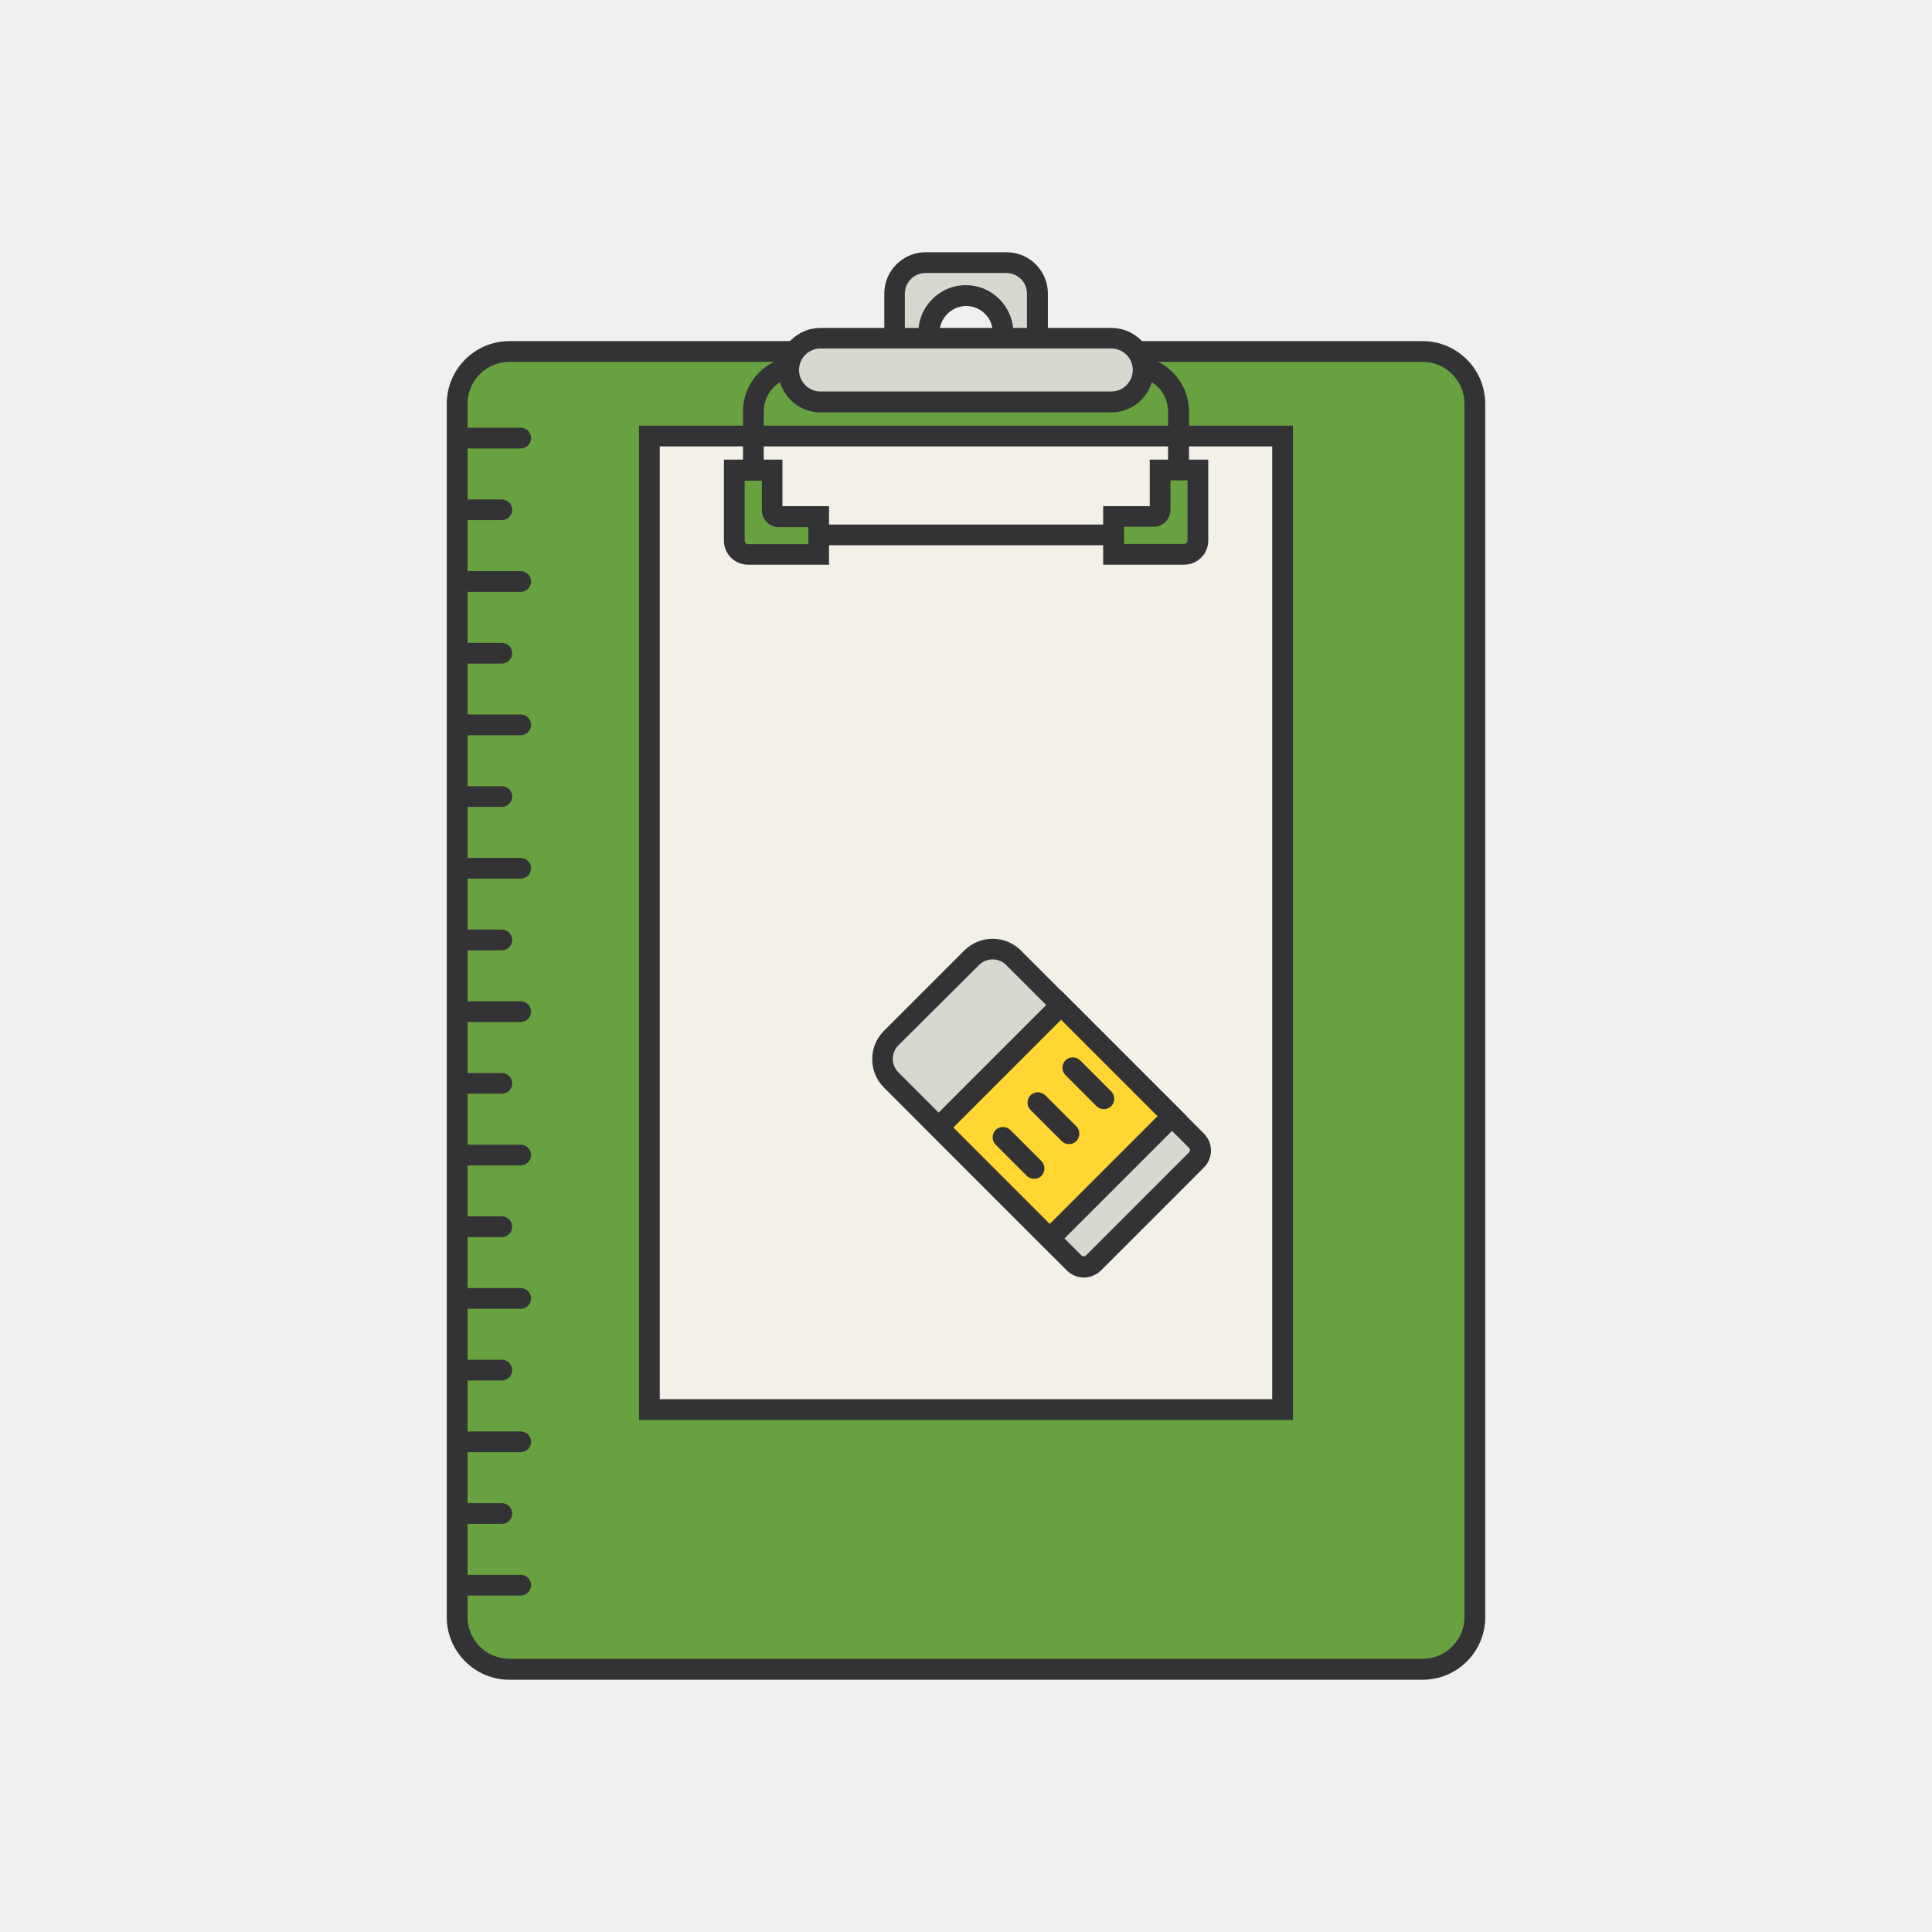
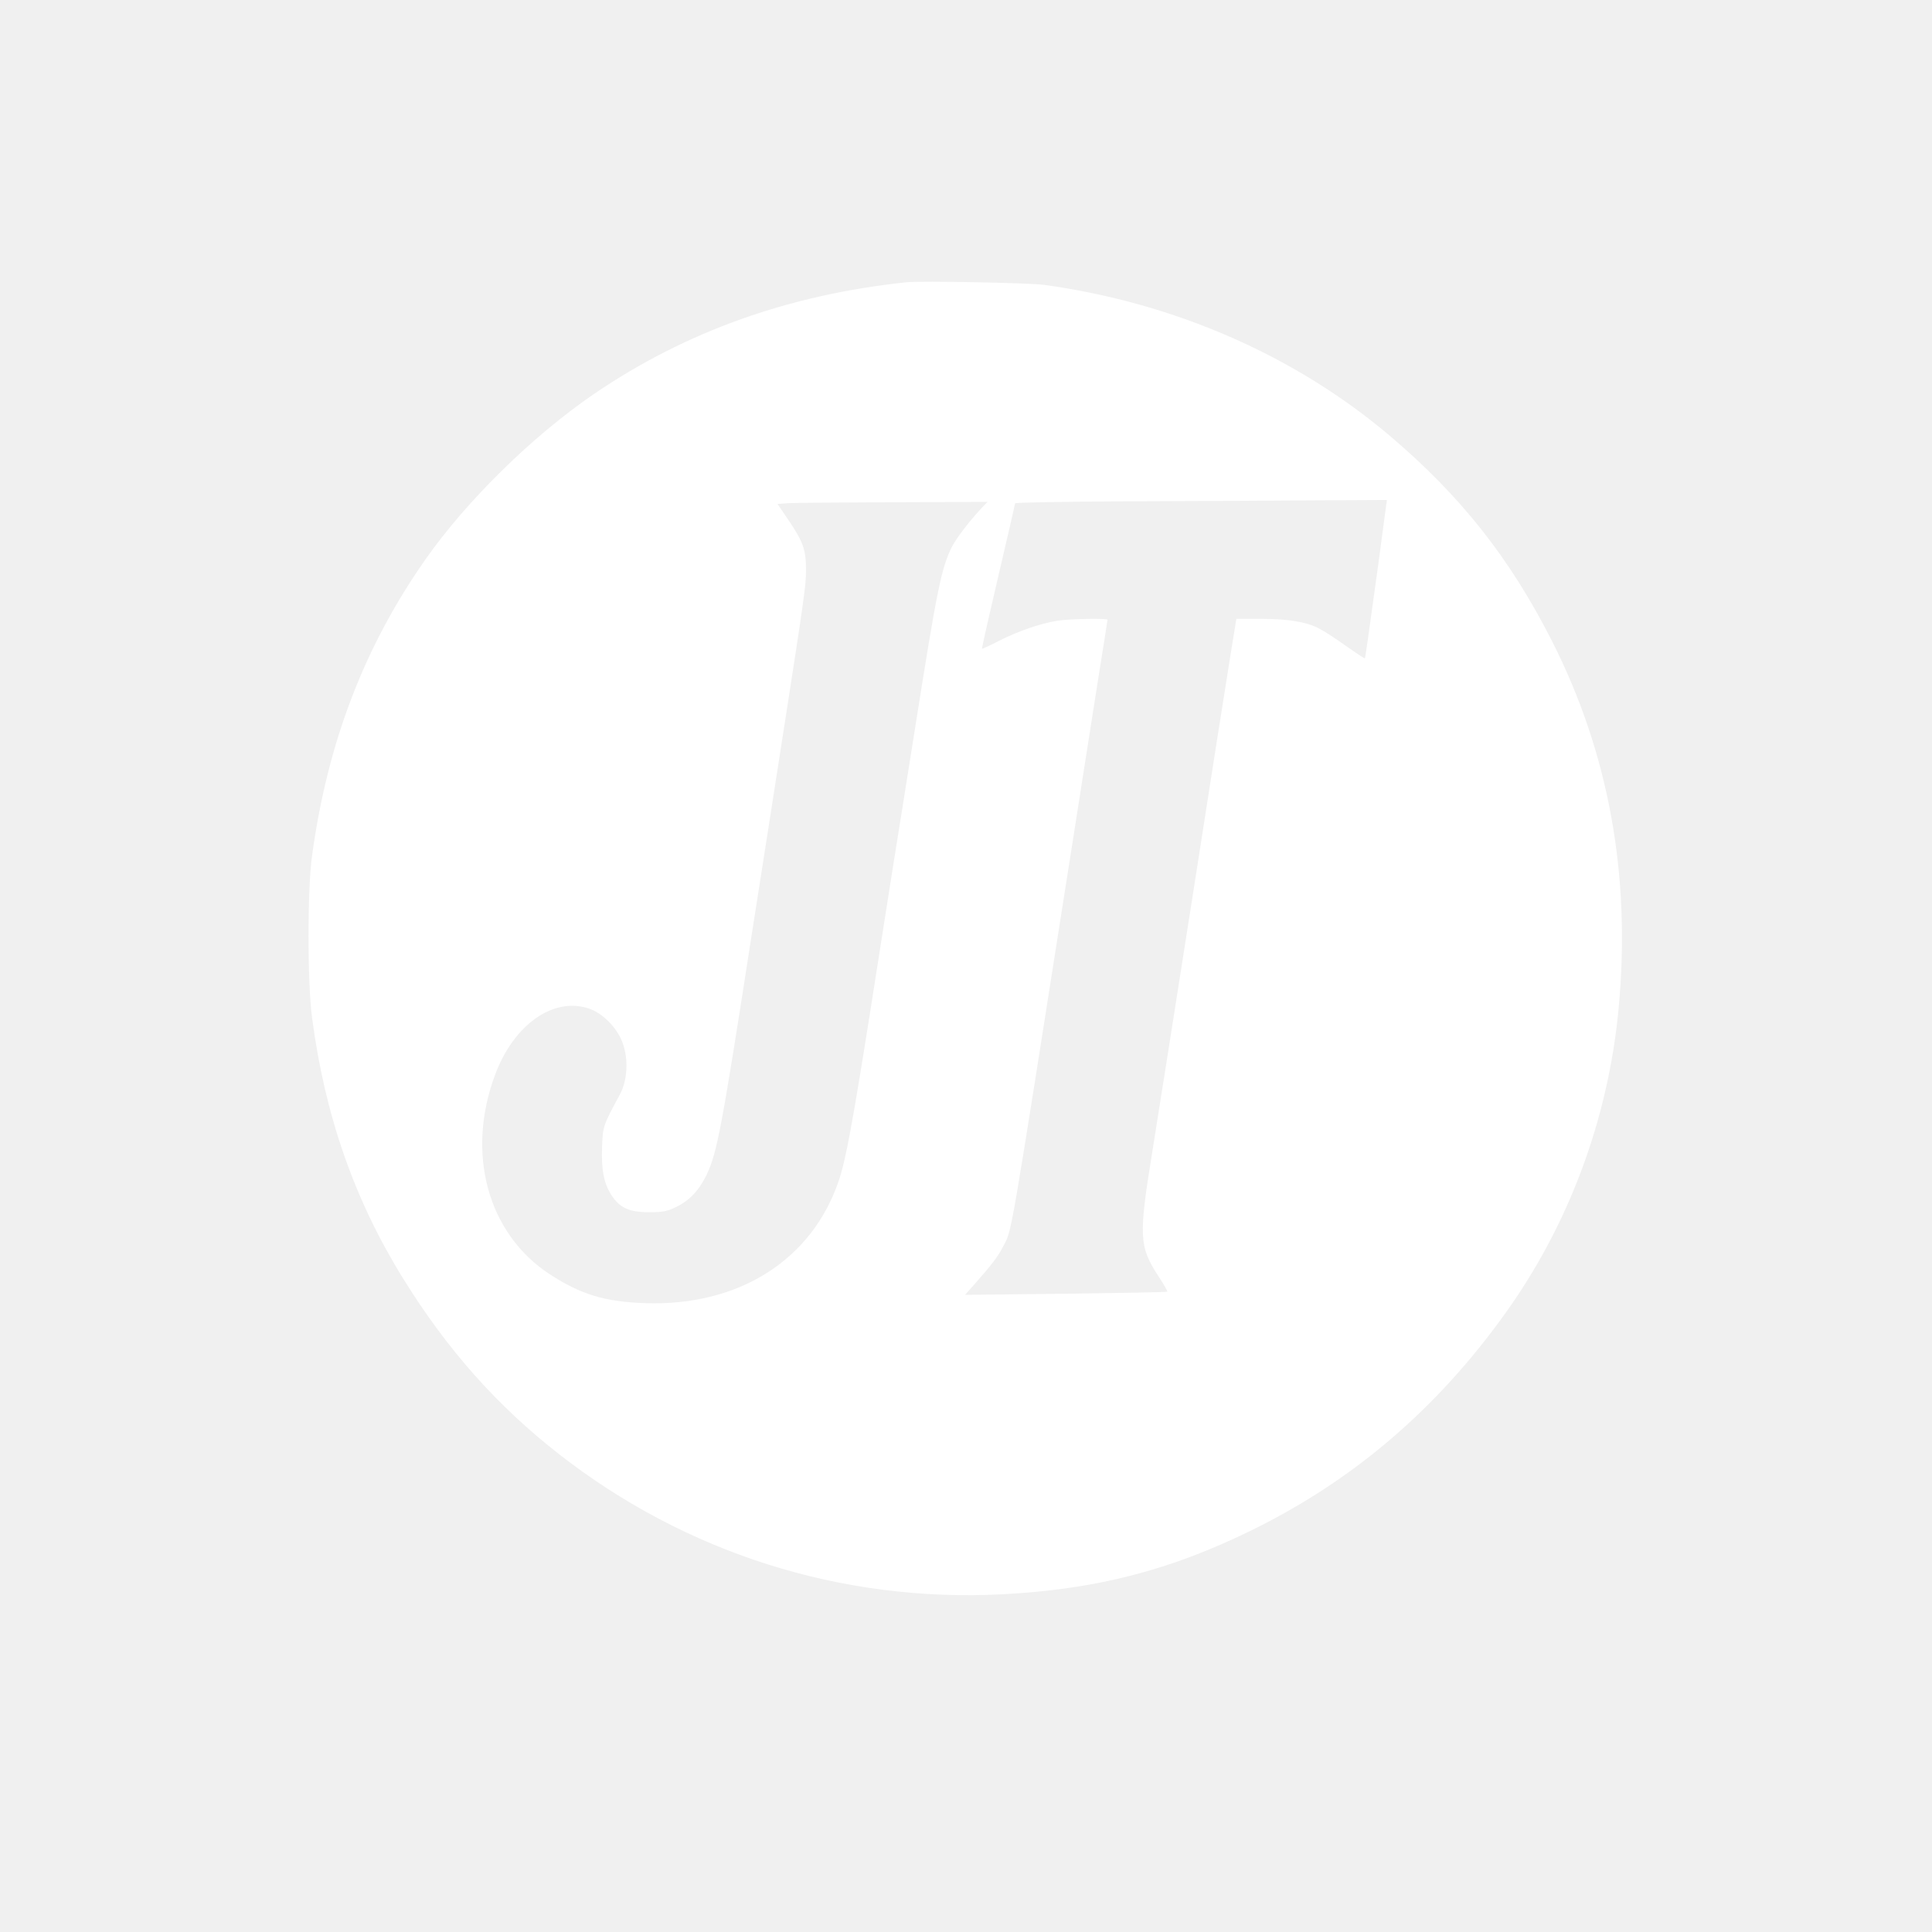
- <svg xmlns="http://www.w3.org/2000/svg" width="800px" height="800px" viewBox="0 0 1024 1024" class="icon" version="1.1">
-   <path d="M474.1 155.6v28.6H494c-1.4-3.2-2-6.8-1.4-10.6 1.2-8.8 8.4-15.8 17.2-16.8 11.8-1.3 21.8 7.9 21.8 19.5 0 2.8-0.6 5.5-1.6 7.9h19.9v-28.6c0-9.1-7.4-16.4-16.4-16.4h-42.9c-9.1 0-16.5 7.3-16.5 16.4z" fill="#D5D9CF" />
-   <path d="M555.4 189.7h-33.8l3.4-7.7c0.8-1.8 1.2-3.7 1.2-5.7 0-4-1.7-7.9-4.7-10.5-3-2.7-7-4-11-3.5-6.3 0.7-11.5 5.8-12.4 12-0.4 2.7 0 5.3 1 7.7l3.4 7.7h-33.8v-34.1c0-12.1 9.8-21.9 21.9-21.9h42.9c12.1 0 21.9 9.8 21.9 21.9v34.1z m-18.4-11h7.3v-23.1c0-6-4.9-10.9-10.9-10.9h-42.9c-6 0-10.9 4.9-10.9 10.9v23.1h7.3c-0.2-1.9-0.1-3.9 0.1-5.9 1.5-11.2 10.8-20.3 22.1-21.5 7.1-0.8 14.3 1.5 19.6 6.3 5.3 4.8 8.4 11.6 8.4 18.7 0 0.8 0 1.6-0.1 2.4z" fill="#333336" />
-   <path d="M754 884.8H270c-15.3 0-27.7-12.4-27.7-27.7V214c0-15.3 12.4-27.7 27.7-27.7h484c15.3 0 27.7 12.4 27.7 27.7v643c0.1 15.4-12.4 27.8-27.7 27.8z" fill="#68A240" />
-   <path d="M754 890.3H270c-18.3 0-33.2-14.9-33.2-33.2V214c0-18.3 14.9-33.2 33.2-33.2h484c18.3 0 33.2 14.9 33.2 33.2v643c0.1 18.4-14.8 33.3-33.2 33.3zM270 191.8c-12.3 0-22.2 10-22.2 22.2v643c0 12.3 10 22.2 22.2 22.2h484c12.3 0 22.2-10 22.2-22.2V214c0-12.3-10-22.2-22.2-22.2H270z" fill="#333336" />
-   <path d="M344.2 231.1h335.6v516H344.2z" fill="#F2F0E7" />
-   <path d="M685.3 752.6H338.7v-527h346.6v527z m-335.6-11h324.6v-505H349.7v505z" fill="#333336" />
-   <path d="M630.2 289H393.8v-70.9c0-16.1 13.1-29.3 29.3-29.3h177.8c16.1 0 29.3 13.1 29.3 29.3V289z m-225.4-11h214.3v-59.9c0-10.1-8.2-18.3-18.3-18.3H423.1c-10.1 0-18.3 8.2-18.3 18.3V278z" fill="#333336" />
-   <path d="M614.9 249.2v21.1c0 2-1.6 3.5-3.5 3.5h-21.1v20h37.4c4 0 7.3-3.3 7.3-7.3v-37.4h-20.1z" fill="#68A240" />
-   <path d="M627.6 299.3h-42.9v-31h24.7v-24.7h31v42.9c0 7.1-5.7 12.8-12.8 12.8z m-31.9-11h31.9c1 0 1.8-0.8 1.8-1.8v-31.9h-9v15.6c0 5-4.1 9-9 9h-15.6v9.1z" fill="#333336" />
-   <path d="M409.2 249.2v21.1c0 2 1.6 3.5 3.5 3.5h21.1v20h-37.4c-4 0-7.3-3.3-7.3-7.3v-37.4h20.1z" fill="#68A240" />
-   <path d="M439.4 299.3h-42.9c-7.1 0-12.8-5.7-12.8-12.8v-42.9h31v24.7h24.7v31z m-44.7-44.6v31.9c0 1 0.8 1.8 1.8 1.8h31.9v-9h-15.6c-5 0-9-4.1-9-9v-15.6h-9.1z" fill="#333336" />
-   <path d="M589.1 213.1H434.9c-9.4 0-16.9-7.6-16.9-16.9 0-9.4 7.6-16.9 16.9-16.9H589c9.4 0 16.9 7.6 16.9 16.9 0.1 9.3-7.5 16.9-16.8 16.9z" fill="#D5D9CF" />
-   <path d="M589.1 218.6H434.9c-12.4 0-22.4-10.1-22.4-22.4s10.1-22.4 22.4-22.4H589c12.4 0 22.4 10.1 22.4 22.4s-10 22.4-22.3 22.4z m-154.2-33.9c-6.3 0-11.4 5.1-11.4 11.4s5.1 11.4 11.4 11.4H589c6.3 0 11.4-5.1 11.4-11.4s-5.1-11.4-11.4-11.4H434.9zM276 237.7h-31.8c-3 0-5.5-2.5-5.5-5.5s2.5-5.5 5.5-5.5H276c3 0 5.5 2.5 5.5 5.5s-2.5 5.5-5.5 5.5zM266 275.7h-21.8c-3 0-5.5-2.5-5.5-5.5s2.5-5.5 5.5-5.5H266c3 0 5.5 2.5 5.5 5.5s-2.5 5.5-5.5 5.5zM276 313.7h-31.8c-3 0-5.5-2.5-5.5-5.5s2.5-5.5 5.5-5.5H276c3 0 5.5 2.5 5.5 5.5s-2.5 5.5-5.5 5.5zM266 351.7h-21.8c-3 0-5.5-2.5-5.5-5.5s2.5-5.5 5.5-5.5H266c3 0 5.5 2.5 5.5 5.5s-2.5 5.5-5.5 5.5zM276 389.7h-31.8c-3 0-5.5-2.5-5.5-5.5s2.5-5.5 5.5-5.5H276c3 0 5.5 2.5 5.5 5.5s-2.5 5.5-5.5 5.5zM266 427.7h-21.8c-3 0-5.5-2.5-5.5-5.5s2.5-5.5 5.5-5.5H266c3 0 5.5 2.5 5.5 5.5s-2.5 5.5-5.5 5.5zM276 465.7h-31.8c-3 0-5.5-2.5-5.5-5.5s2.5-5.5 5.5-5.5H276c3 0 5.5 2.5 5.5 5.5s-2.5 5.5-5.5 5.5zM266 503.7h-21.8c-3 0-5.5-2.5-5.5-5.5s2.5-5.5 5.5-5.5H266c3 0 5.5 2.5 5.5 5.5s-2.5 5.5-5.5 5.5zM276 541.7h-31.8c-3 0-5.5-2.5-5.5-5.5s2.5-5.5 5.5-5.5H276c3 0 5.5 2.5 5.5 5.5s-2.5 5.5-5.5 5.5zM266 579.7h-21.8c-3 0-5.5-2.5-5.5-5.5s2.5-5.5 5.5-5.5H266c3 0 5.5 2.5 5.5 5.5s-2.5 5.5-5.5 5.5zM276 617.7h-31.8c-3 0-5.5-2.5-5.5-5.5s2.5-5.5 5.5-5.5H276c3 0 5.5 2.5 5.5 5.5s-2.5 5.5-5.5 5.5zM266 655.7h-21.8c-3 0-5.5-2.5-5.5-5.5s2.5-5.5 5.5-5.5H266c3 0 5.5 2.5 5.5 5.5s-2.5 5.5-5.5 5.5z" fill="#333336" />
-   <path d="M276 693.7h-31.8c-3 0-5.5-2.5-5.5-5.5s2.5-5.5 5.5-5.5H276c3 0 5.5 2.5 5.5 5.5s-2.5 5.5-5.5 5.5z" fill="#333336" />
-   <path d="M266 731.7h-21.8c-3 0-5.5-2.5-5.5-5.5s2.5-5.5 5.5-5.5H266c3 0 5.5 2.5 5.5 5.5s-2.5 5.5-5.5 5.5z" fill="#333336" />
-   <path d="M276 769.7h-31.8c-3 0-5.5-2.5-5.5-5.5s2.5-5.5 5.5-5.5H276c3 0 5.5 2.5 5.5 5.5s-2.5 5.5-5.5 5.5z" fill="#333336" />
-   <path d="M266 807.7h-21.8c-3 0-5.5-2.5-5.5-5.5s2.5-5.5 5.5-5.5H266c3 0 5.5 2.5 5.5 5.5s-2.5 5.5-5.5 5.5z" fill="#333336" />
-   <path d="M276 845.7h-31.8c-3 0-5.5-2.5-5.5-5.5s2.5-5.5 5.5-5.5H276c3 0 5.5 2.5 5.5 5.5s-2.5 5.5-5.5 5.5z" fill="#333336" />
-   <path d="M634.2 614.8l-54.6 54.6c-2.8 2.8-7.4 2.8-10.2 0l-97-97c-6.1-6.1-6.1-16.1 0-22.3l42.6-42.6c6.1-6.1 16.1-6.1 22.3 0l97 97c2.8 2.9 2.8 7.5-0.1 10.3z" fill="#D5D9CF" />
-   <path d="M574.5 677.1c-3.4 0-6.6-1.3-9-3.7l-97-97c-4-4-6.2-9.3-6.2-15s2.2-11 6.2-15l42.6-42.6c8.3-8.3 21.8-8.3 30 0l97 97c5 5 5 13 0 18l-54.6 54.6c-2.4 2.3-5.6 3.7-9 3.7z m-48.4-168.6c-2.6 0-5.2 1-7.2 3L476.2 554c-1.9 1.9-3 4.5-3 7.2s1.1 5.3 3 7.2l97 97c0.4 0.4 0.9 0.5 1.2 0.5 0.3 0 0.8-0.1 1.2-0.5l54.6-54.6c0.7-0.7 0.7-1.7 0-2.4l-97-97c-1.9-1.9-4.5-2.9-7.1-2.9z" fill="#333336" />
-   <path d="M497.511 597.634l64.842-64.84 58.9 58.9-64.84 64.842z" fill="#FFD632" />
-   <path d="M556.4 664.2l-66.7-66.7 72.6-72.6 66.7 66.7-72.6 72.6z m-51.1-66.6l51.1 51.1 57.1-57.1-51.1-51.1-57.1 57.1z" fill="#333336" />
-   <path d="M531.7 602.8l16.4 16.5" fill="#68A240" />
-   <path d="M548.1 624.8c-1.4 0-2.8-0.5-3.9-1.6l-16.5-16.5c-2.1-2.1-2.1-5.6 0-7.8 2.1-2.1 5.6-2.1 7.8 0l16.5 16.5c2.1 2.1 2.1 5.6 0 7.8-1 1.1-2.4 1.6-3.9 1.6z" fill="#333336" />
-   <path d="M550.1 584.4l16.5 16.5" fill="#68A240" />
-   <path d="M566.6 606.4c-1.4 0-2.8-0.5-3.9-1.6l-16.5-16.5c-2.1-2.1-2.1-5.6 0-7.8 2.1-2.1 5.6-2.1 7.8 0l16.5 16.5c2.1 2.1 2.1 5.6 0 7.8-1.1 1.1-2.5 1.6-3.9 1.6z" fill="#333336" />
-   <path d="M568.6 565.9l16.5 16.5" fill="#68A240" />
-   <path d="M585.1 587.9c-1.4 0-2.8-0.5-3.9-1.6l-16.5-16.5c-2.1-2.1-2.1-5.6 0-7.8 2.1-2.1 5.6-2.1 7.8 0l16.5 16.5c2.1 2.1 2.1 5.6 0 7.8-1.1 1-2.5 1.6-3.9 1.6z" fill="#333336" />
+ <svg xmlns="http://www.w3.org/2000/svg" version="1.0" width="1365.333" height="1365.333" viewBox="0 0 1024 1024">
+   <style>
+     path {
+       fill: white;
+     }
+ 
+     @media (prefers-color-scheme: light) {
+       path {
+         fill: black;
+       }
+     }
+   </style>
+   <g>
+     <path d="M480.5 149.6c-62.4 6.6-117 26.1-165.5 59.1-32.7 22.3-67.6 56.6-89.5 87.8-32.4 46.2-51.9 97.1-60.1 157-2.5 17.9-2.5 67.1 0 85.9 6.8 51.9 22.6 97 48.5 138.6 23.2 37.4 49.5 67 82.1 92.5 67.4 52.7 150.1 78.9 235.3 74.5 49.6-2.6 88.9-12.7 132.2-34 54-26.5 98.1-64.3 134.4-115 33.7-47 54.5-103 60-161.5 6.6-70.5-5.2-135.4-35.4-194.9-22.3-43.9-48.4-76.9-86.2-108.9-50.1-42.3-113.9-70.2-182.8-79.7-7.9-1.1-65.3-2.2-73-1.4zm254 119.6c-.3 2.4-2.1 15.5-3.9 29.3-5.5 39.9-6.9 50-7.2 50.4-.2.2-4.7-2.8-10.1-6.6-5.4-3.9-11.8-8-14.2-9.2-6.7-3.5-16.4-5.1-30.7-5.1h-13.1l-3.2 19.7c-1.8 10.9-10.6 67-19.6 124.8-9 57.7-18.8 119.4-21.6 137-7.5 46-7.2 51.1 3.2 67.1 2.8 4.2 4.8 7.8 4.6 8-.2.3-24.4.7-53.8 1.1l-53.4.6 5.5-6.2c8.5-9.6 12-14.2 14.5-19.1 5.1-10 2.7 3.5 36.1-209 5.2-33.3 11.7-74.6 14.4-91.8 2.8-17.2 5-31.5 5-31.7 0-.9-20.5-.5-26.6.5-9.1 1.5-20.7 5.5-30.8 10.6-4.8 2.5-9 4.4-9.1 4.2-.2-.2 3.7-17.4 8.6-38.3 4.9-20.9 8.9-38.3 8.9-38.7 0-.5 26.2-.9 58.3-1.1 32-.1 76.3-.3 98.5-.5l40.3-.2-.6 4.2zm-214.6.5c-6.1 6.5-13 15.5-15.4 20.2-5.5 11-7.8 22-19.5 96.1-3.9 24.5-8.8 55.5-11 69-2.1 13.5-7.8 49.2-12.5 79.5-9.5 60.1-13.2 80.4-17 91.5-14.3 41.9-53 66.4-102.5 64.7-21.4-.7-34.1-4.6-50.6-15.3-33-21.6-44.6-64.2-28.9-106 9.9-26.4 30.8-41.1 49.5-34.9 7.3 2.4 15 10.1 17.9 18 3.3 8.7 2.7 20-1.3 27.5-9.1 16.9-9 16.7-9.5 27.9-.4 12.3.9 19.1 4.9 25.4 4.3 6.8 9.4 9.2 20 9.2 7.1 0 9.4-.4 14-2.6 7.3-3.4 12.5-8.9 16.6-17.4 5.5-11.7 7.9-24.3 23.8-127 5.3-33.6 12.5-79.9 16.1-103 11.8-75.8 12.7-81.9 12.7-90.5 0-10.6-1.5-14.8-9.2-26.2l-5.9-8.7 5.7-.4c3.1-.2 28.2-.4 55.7-.5l49.9-.2-3.5 3.7z" />
+   </g>
</svg>
